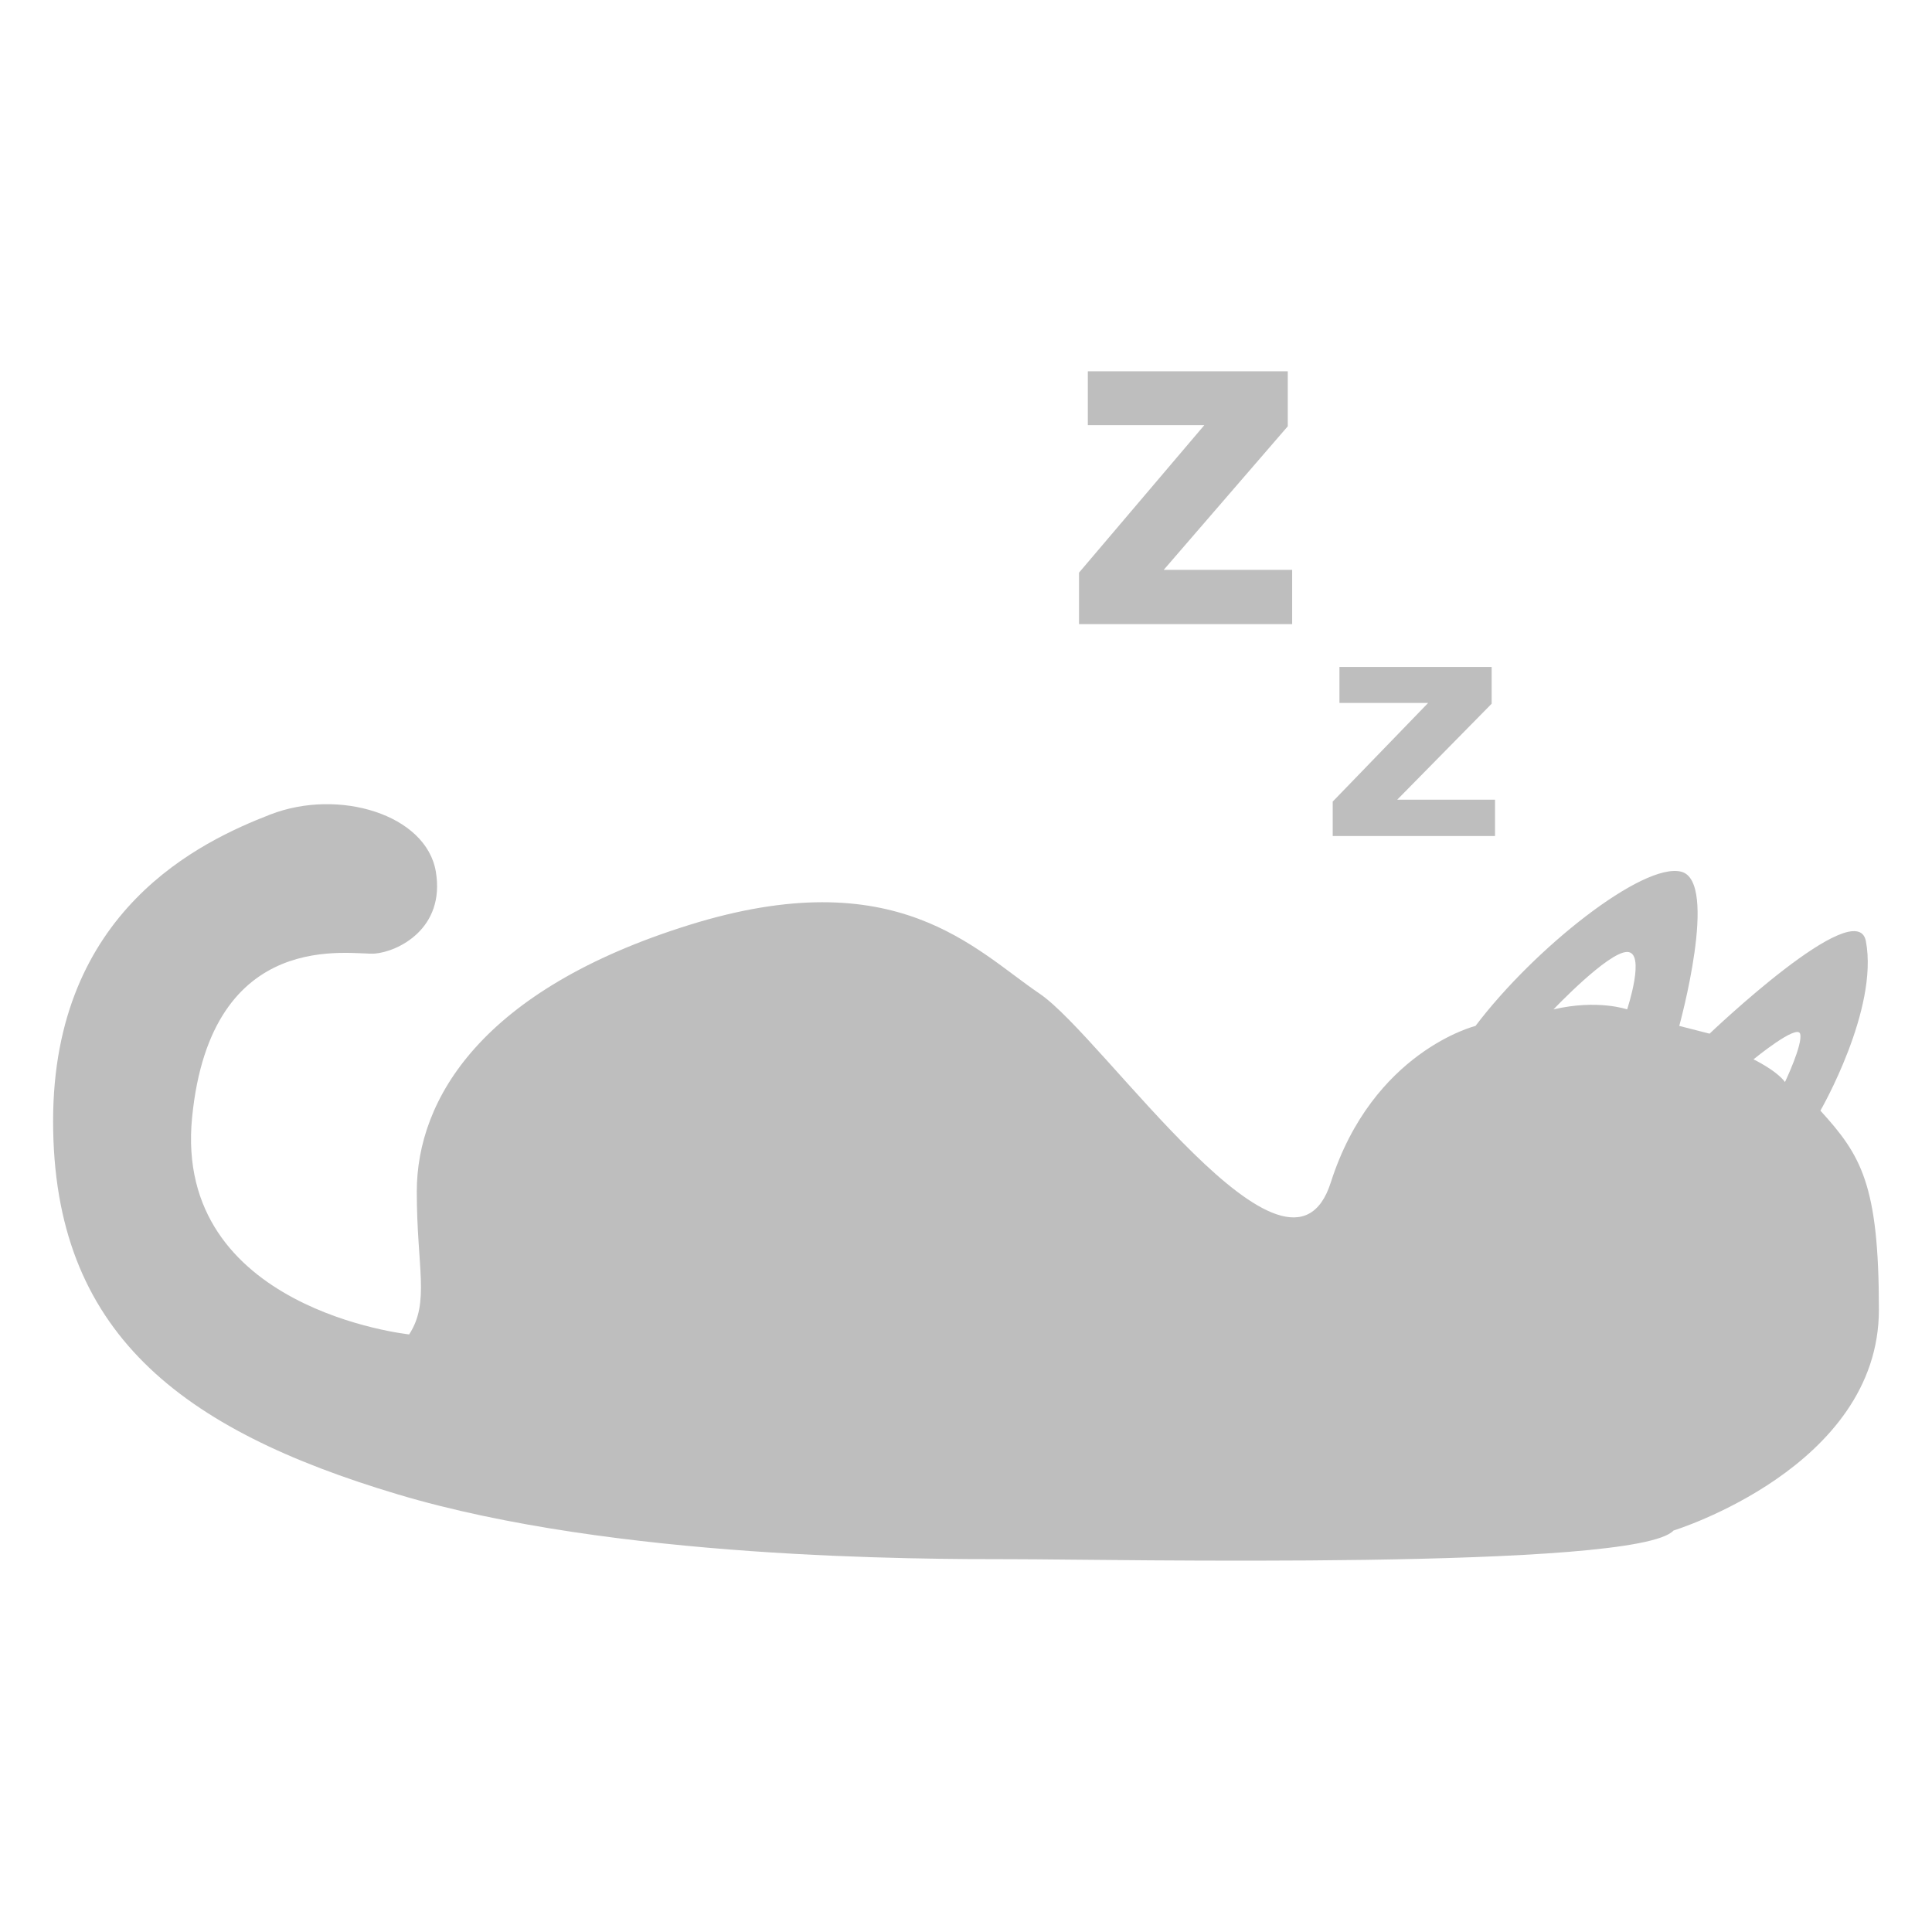
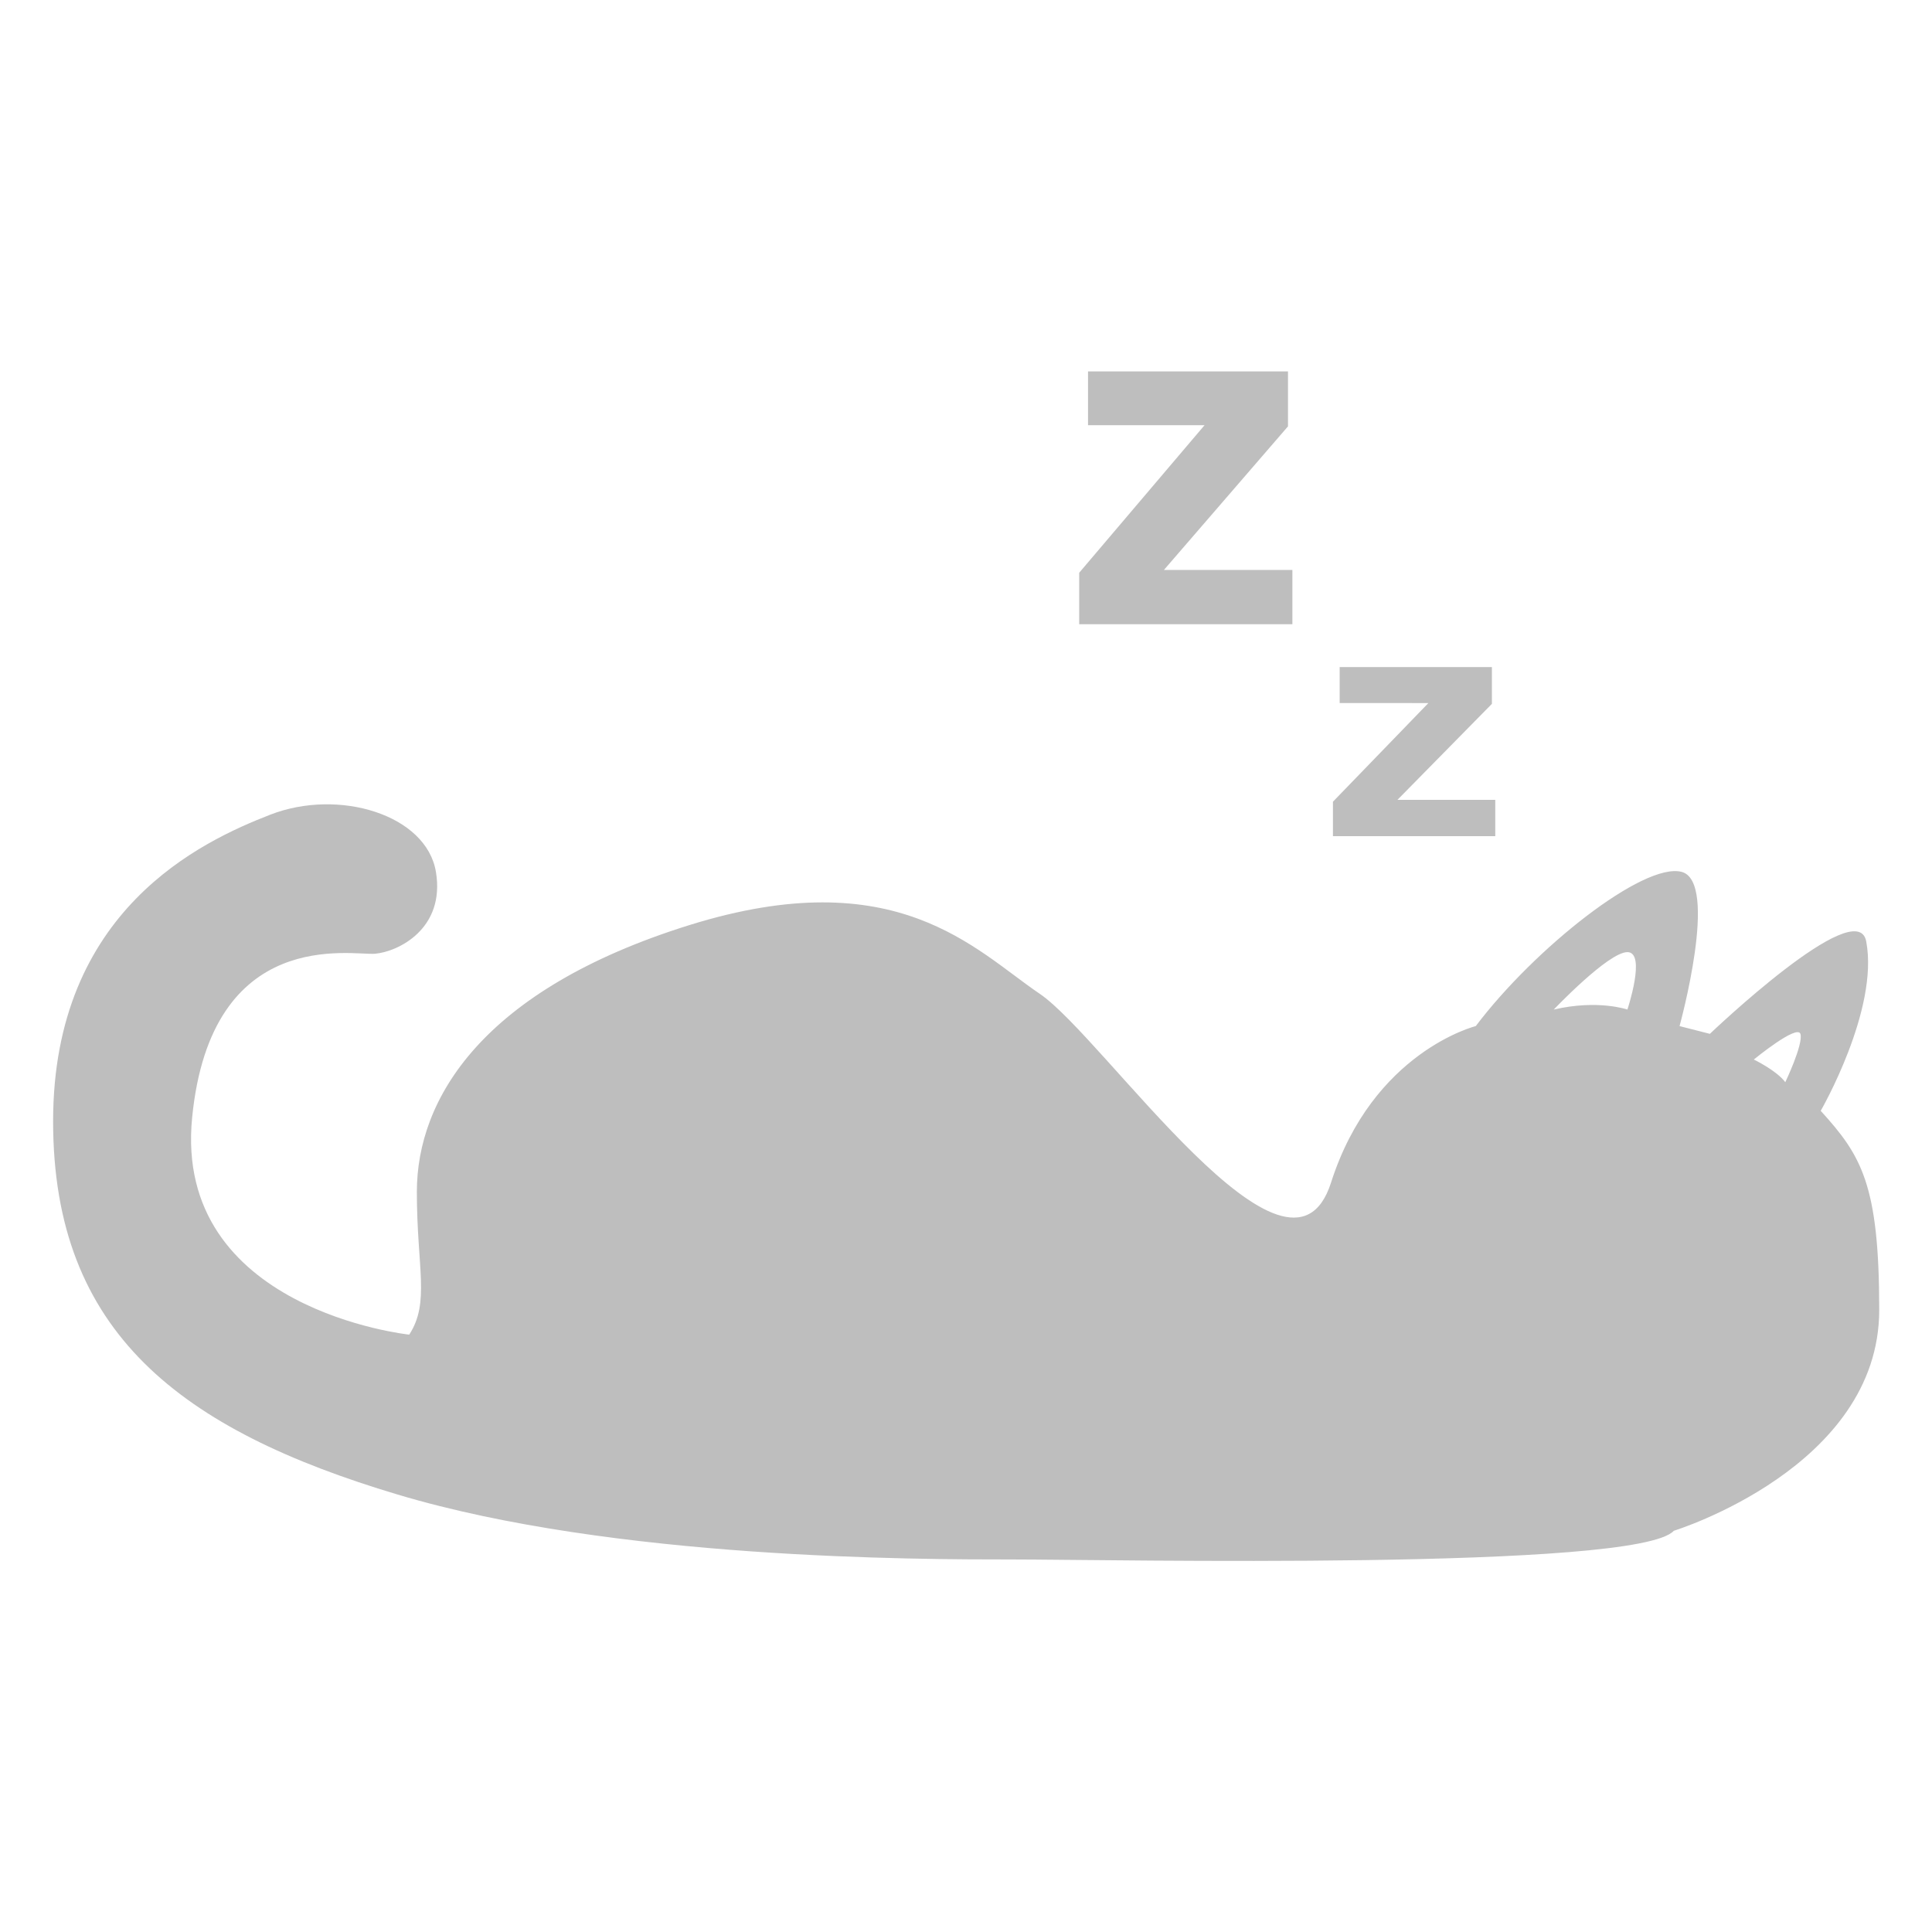
- <svg xmlns="http://www.w3.org/2000/svg" height="388.066" width="388.066" version="1.1" viewBox="0 0 388.066 388.066" id="frames">
-   <defs id="defs6" />
-   <path d="m 218.504,85.394 v -10.809 h 40.16 v 11.042 l -24.918,28.838 h 25.8 v 10.9 h -42.812 v -10.341 l 25.172,-29.63 z m 50.538,55.8 v -7.225 h 30.575 v 7.383 l -18.971,19.281 h 19.645 v 7.289 h -32.6 v -6.915 l 19.168,-19.811 z m 96.61,81.888 c 0,0 11.752,-20.337 9.131,-34.046 -1.842,-9.637 -31.391,18.589 -31.391,18.589 l -6.092,-1.557 c 0,0 8.033,-29.068 0.383,-30.981 -7.65,-1.913 -29.451,15.3 -41.308,30.981 0,0 -20.654,5.119 -29.068,31.437 -8.414,26.318 -45.515,-29.142 -58.52,-37.939 -13.005,-8.797 -28.685,-26.773 -70.376,-13.769 -41.691,13.004 -54.689,34.988 -54.694,53.549 0,15.3 2.677,22.184 -1.53,28.686 0,0 -47.427,-4.972 -43.6,-43.6 3.827,-38.628 32.129,-32.511 36.718,-32.893 4.589,-0.382 14.152,-4.972 12.24,-16.447 -1.912,-11.475 -19.51,-16.832 -33.279,-11.477 -13.769,5.355 -43.6,19.124 -43.6,61.579 0,42.455 25.626,61.937 69.229,74.966 43.603,13.029 104.414,13.025 123.534,13.025 19.12,0 125.453,2.27 132.72,-5.762 0,0 41.251,-12.68 41.251,-44.347 0.004,-25.239 -3.591,-31.012 -11.748,-39.991 z m -38.823,-20.335 c 0,0 -5.915,-2.07 -14.787,0 0,0 10.942,-11.534 14.787,-11.534 3.845,0 0,11.534 0,11.534 z m 31.708,14.586 c -1.774,-2.366 -6.323,-4.549 -6.323,-4.549 0,0 8.775,-7.195 9.366,-5.124 0.591,2.071 -3.042,9.673 -3.042,9.673 z" id="sleep" fill="#bebebe" />
+ <svg xmlns="http://www.w3.org/2000/svg" version="1.1" height="388" width="388">
+   <path d="m 218.504,85.394 v -10.809 h 40.16 v 11.042 l -24.918,28.838 h 25.8 v 10.9 h -42.812 v -10.341 l 25.172,-29.63 z m 50.538,55.8 v -7.225 h 30.575 v 7.383 l -18.971,19.281 h 19.645 v 7.289 h -32.6 v -6.915 l 19.168,-19.811 z m 96.61,81.888 c 0,0 11.752,-20.337 9.131,-34.046 -1.842,-9.637 -31.391,18.589 -31.391,18.589 l -6.092,-1.557 c 0,0 8.033,-29.068 0.383,-30.981 -7.65,-1.913 -29.451,15.3 -41.308,30.981 0,0 -20.654,5.119 -29.068,31.437 -8.414,26.318 -45.515,-29.142 -58.52,-37.939 -13.005,-8.797 -28.685,-26.773 -70.376,-13.769 -41.691,13.004 -54.689,34.988 -54.694,53.549 0,15.3 2.677,22.184 -1.53,28.686 0,0 -47.427,-4.972 -43.6,-43.6 3.827,-38.628 32.129,-32.511 36.718,-32.893 4.589,-0.382 14.152,-4.972 12.24,-16.447 -1.912,-11.475 -19.51,-16.832 -33.279,-11.477 -13.769,5.355 -43.6,19.124 -43.6,61.579 0,42.455 25.626,61.937 69.229,74.966 43.603,13.029 104.414,13.025 123.534,13.025 19.12,0 125.453,2.27 132.72,-5.762 0,0 41.251,-12.68 41.251,-44.347 0.004,-25.239 -3.591,-31.012 -11.748,-39.991 z m -38.823,-20.335 c 0,0 -5.915,-2.07 -14.787,0 0,0 10.942,-11.534 14.787,-11.534 3.845,0 0,11.534 0,11.534 z m 31.708,14.586 c -1.774,-2.366 -6.323,-4.549 -6.323,-4.549 0,0 8.775,-7.195 9.366,-5.124 0.591,2.071 -3.042,9.673 -3.042,9.673 z" style="fill: #bebebe;" />
</svg>
